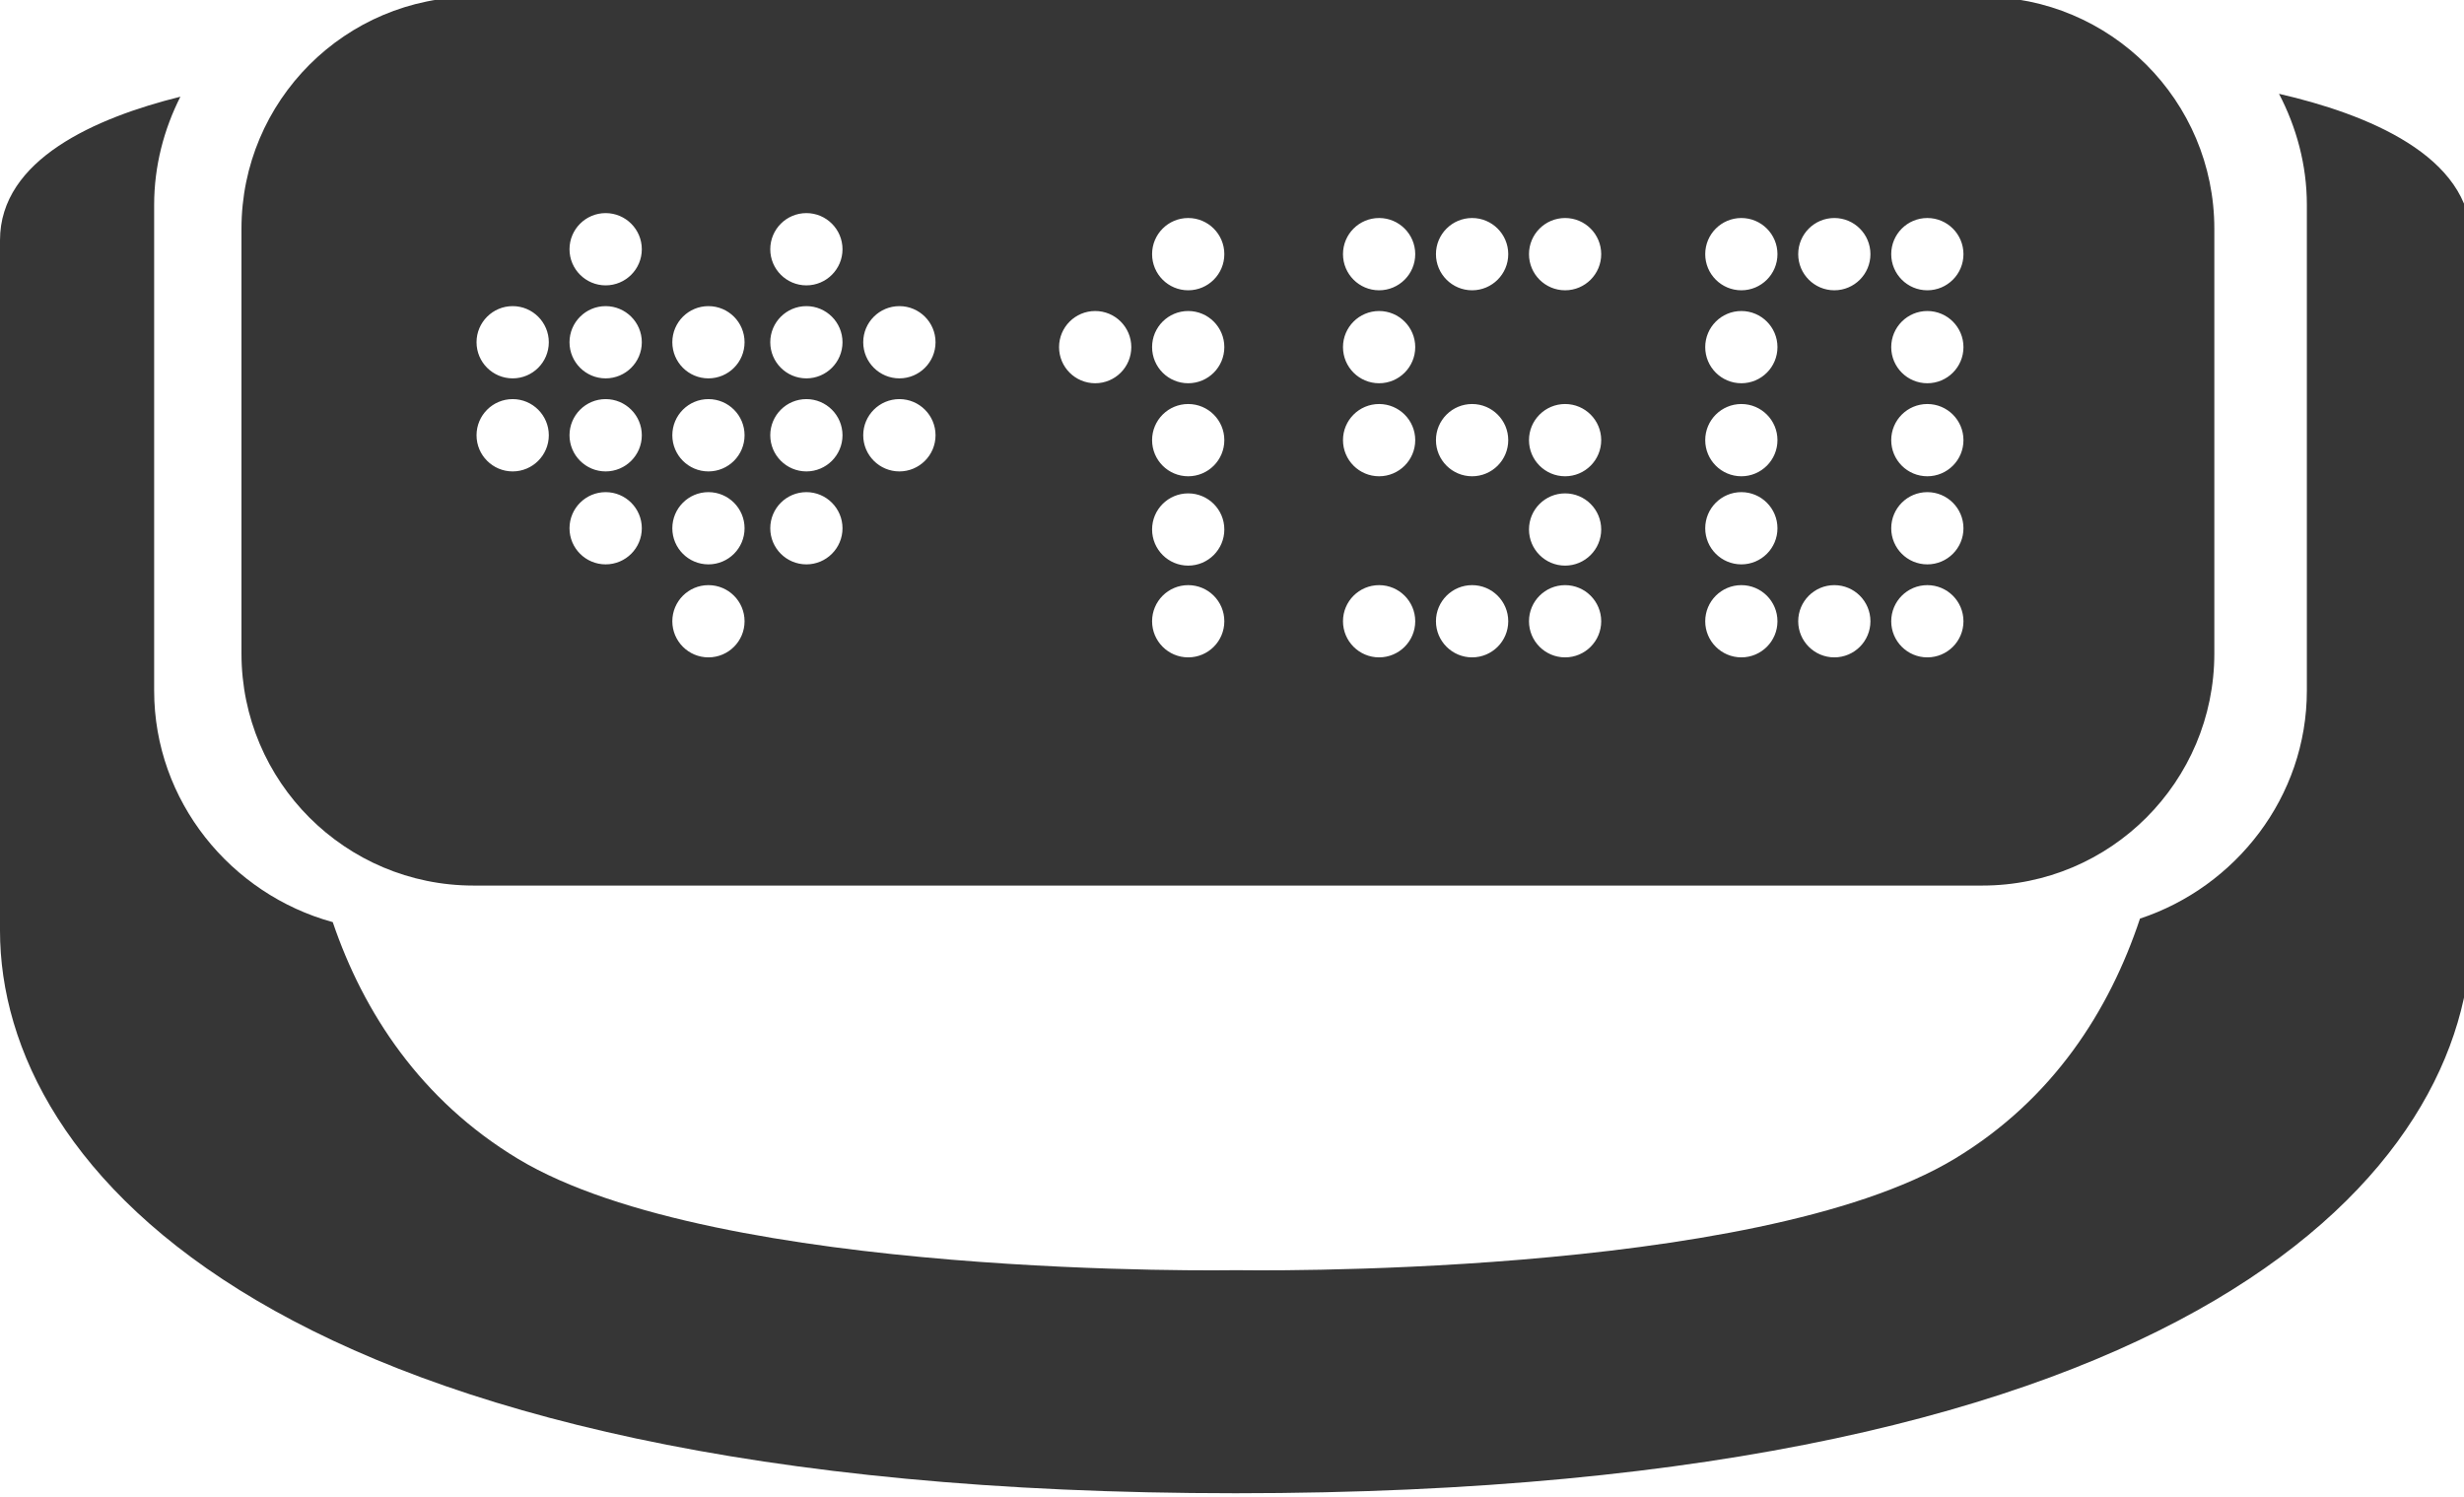
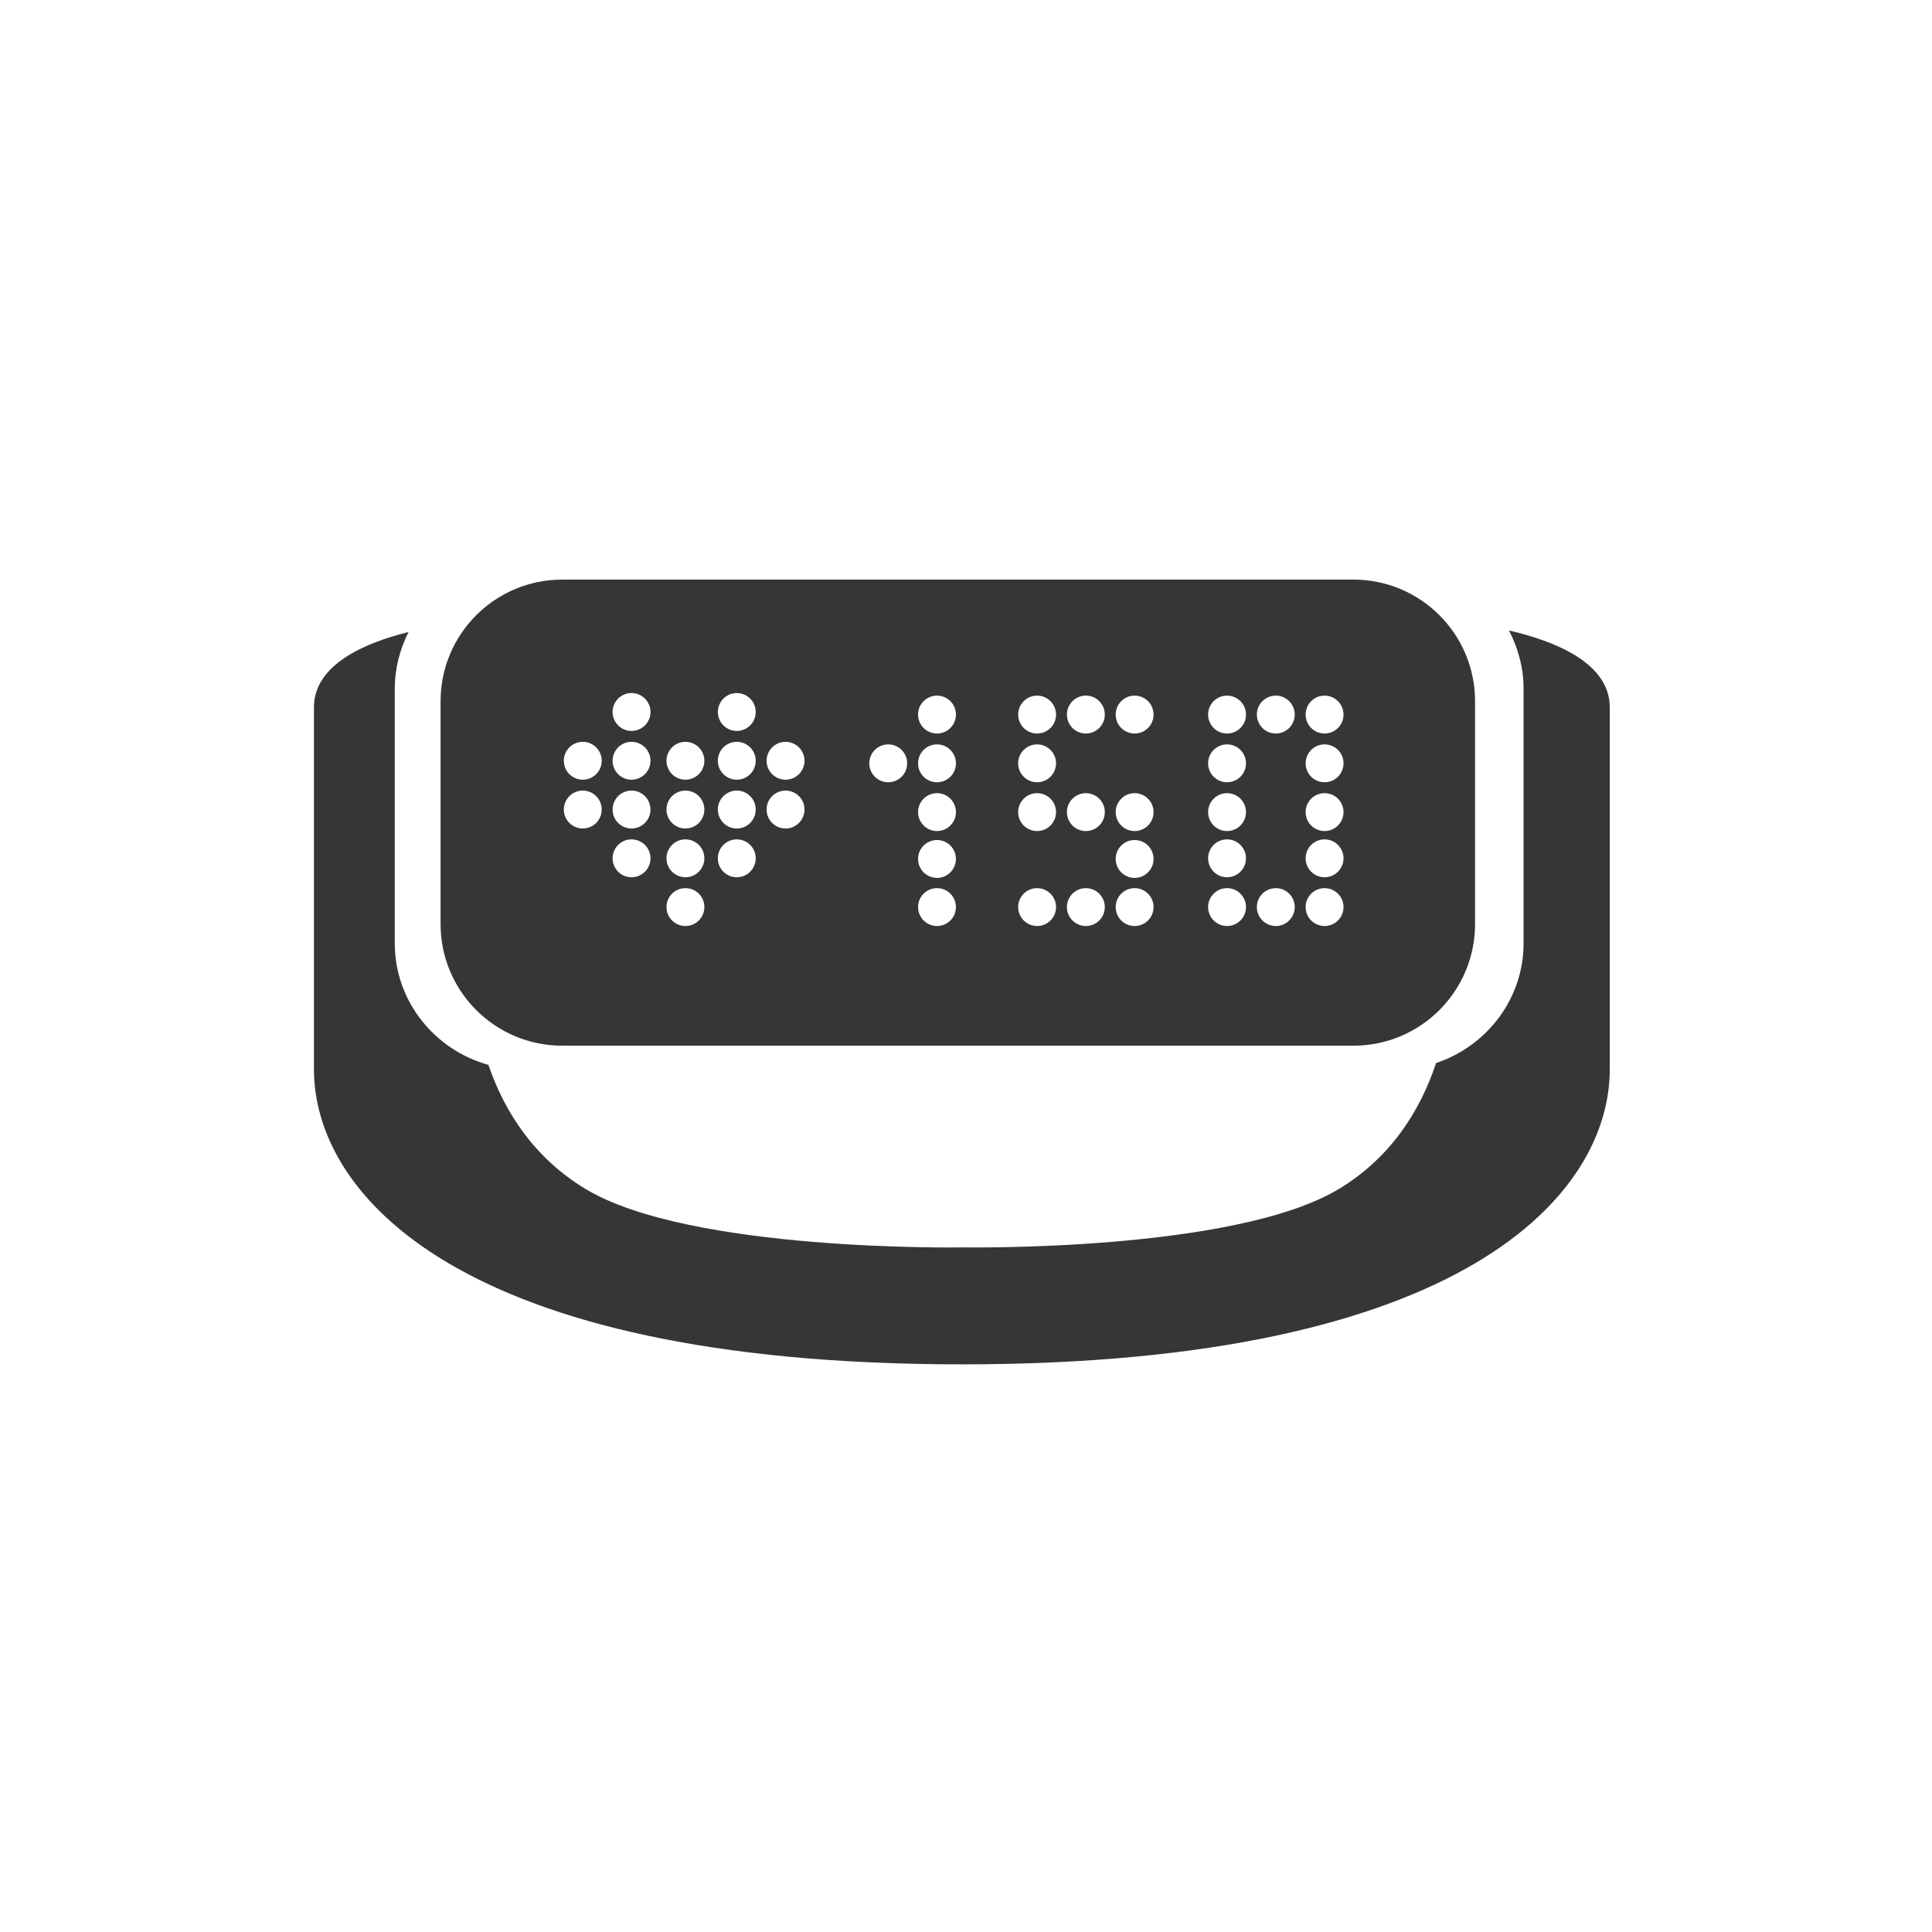
- <svg xmlns="http://www.w3.org/2000/svg" version="1.1" id="Layer_1" x="0px" y="0px" width="107px" height="65px" viewBox="0 0 107 65" enable-background="new 0 0 107 65" xml:space="preserve">
-   <g>
-     <path fill="#363636" d="M98.967,4.074c0.752,1.441,1.209,3.08,1.209,4.818v21.102c0,4.616-3.092,8.527-7.246,9.9   c-1.325,3.987-3.778,7.854-8.051,10.432c-8.676,5.231-31.124,4.837-31.198,4.837c-0.078,0-22.513,0.395-31.189-4.837   c-4.216-2.545-6.708-6.347-8.042-10.279c-4.418-1.209-7.756-5.251-7.756-10.053V8.893c0-1.688,0.427-3.282,1.139-4.693   C4.17,5.109,0,6.918,0,10.434c0,6.243,0,25.687,0,29.983C0,50.668,11.839,64.85,53.657,64.85c41.82,0,53.657-14.182,53.657-24.433   c0-4.296,0-23.74,0-29.983C107.313,6.75,102.738,4.94,98.967,4.074z" />
-     <path fill="#363636" d="M20.561,38.459h65.523c5.564,0,10.074-4.513,10.074-10.077V9.935c0-5.563-4.51-10.075-10.074-10.075H20.561   c-5.564,0-10.075,4.511-10.075,10.075v18.447C10.486,33.946,14.997,38.459,20.561,38.459z M83.695,9.468   c0.867,0,1.569,0.703,1.569,1.57c0,0.866-0.702,1.569-1.569,1.569s-1.568-0.703-1.568-1.569   C82.127,10.17,82.828,9.468,83.695,9.468z M83.695,13.507c0.867,0,1.569,0.703,1.569,1.568c0,0.867-0.702,1.569-1.569,1.569   s-1.568-0.702-1.568-1.569C82.127,14.21,82.828,13.507,83.695,13.507z M83.695,17.546c0.867,0,1.569,0.702,1.569,1.569   c0,0.866-0.702,1.569-1.569,1.569s-1.568-0.703-1.568-1.569C82.127,18.248,82.828,17.546,83.695,17.546z M83.695,21.373   c0.867,0,1.569,0.704,1.569,1.569c0,0.867-0.702,1.568-1.569,1.568s-1.568-0.701-1.568-1.568   C82.127,22.076,82.828,21.373,83.695,21.373z M83.695,25.412c0.867,0,1.569,0.702,1.569,1.569c0,0.865-0.702,1.568-1.569,1.568   s-1.568-0.704-1.568-1.568C82.127,26.114,82.828,25.412,83.695,25.412z M79.656,9.468c0.867,0,1.568,0.703,1.568,1.57   c0,0.866-0.701,1.569-1.568,1.569c-0.865,0-1.568-0.703-1.568-1.569C78.088,10.17,78.791,9.468,79.656,9.468z M79.656,25.412   c0.867,0,1.568,0.702,1.568,1.569c0,0.865-0.701,1.568-1.568,1.568c-0.865,0-1.568-0.704-1.568-1.568   C78.088,26.114,78.791,25.412,79.656,25.412z M75.619,9.468c0.865,0,1.568,0.703,1.568,1.57c0,0.866-0.703,1.569-1.568,1.569   c-0.867,0-1.569-0.703-1.569-1.569C74.05,10.17,74.752,9.468,75.619,9.468z M75.619,13.507c0.865,0,1.568,0.703,1.568,1.568   c0,0.867-0.703,1.569-1.568,1.569c-0.867,0-1.569-0.702-1.569-1.569C74.05,14.21,74.752,13.507,75.619,13.507z M75.619,17.546   c0.865,0,1.568,0.702,1.568,1.569c0,0.866-0.703,1.569-1.568,1.569c-0.867,0-1.569-0.703-1.569-1.569   C74.05,18.248,74.752,17.546,75.619,17.546z M75.619,21.373c0.865,0,1.568,0.704,1.568,1.569c0,0.867-0.703,1.568-1.568,1.568   c-0.867,0-1.569-0.701-1.569-1.568C74.05,22.076,74.752,21.373,75.619,21.373z M75.619,25.412c0.865,0,1.568,0.702,1.568,1.569   c0,0.865-0.703,1.568-1.568,1.568c-0.867,0-1.569-0.704-1.569-1.568C74.05,26.114,74.752,25.412,75.619,25.412z M67.965,9.468   c0.867,0,1.568,0.703,1.568,1.57c0,0.866-0.701,1.569-1.568,1.569s-1.568-0.703-1.568-1.569C66.396,10.17,67.1,9.468,67.965,9.468z    M67.965,17.546c0.867,0,1.568,0.702,1.568,1.569c0,0.866-0.701,1.569-1.568,1.569s-1.568-0.703-1.568-1.569   C66.396,18.248,67.1,17.546,67.965,17.546z M67.965,21.427c0.867,0,1.568,0.701,1.568,1.568c0,0.865-0.701,1.569-1.568,1.569   s-1.568-0.704-1.568-1.569C66.396,22.128,67.1,21.427,67.965,21.427z M67.965,25.412c0.867,0,1.568,0.702,1.568,1.569   c0,0.865-0.701,1.568-1.568,1.568s-1.568-0.704-1.568-1.568C66.396,26.114,67.1,25.412,67.965,25.412z M63.926,9.468   c0.867,0,1.57,0.703,1.57,1.57c0,0.866-0.703,1.569-1.57,1.569c-0.865,0-1.569-0.703-1.569-1.569   C62.356,10.17,63.061,9.468,63.926,9.468z M63.926,17.546c0.867,0,1.57,0.702,1.57,1.569c0,0.866-0.703,1.569-1.57,1.569   c-0.865,0-1.569-0.703-1.569-1.569C62.356,18.248,63.061,17.546,63.926,17.546z M63.926,25.412c0.867,0,1.57,0.702,1.57,1.569   c0,0.865-0.703,1.568-1.57,1.568c-0.865,0-1.569-0.704-1.569-1.568C62.356,26.114,63.061,25.412,63.926,25.412z M59.888,9.468   c0.865,0,1.569,0.703,1.569,1.57c0,0.866-0.704,1.569-1.569,1.569c-0.867,0-1.568-0.703-1.568-1.569   C58.319,10.17,59.021,9.468,59.888,9.468z M59.888,13.507c0.865,0,1.569,0.703,1.569,1.568c0,0.867-0.704,1.569-1.569,1.569   c-0.867,0-1.568-0.702-1.568-1.569C58.319,14.21,59.021,13.507,59.888,13.507z M59.888,17.546c0.865,0,1.569,0.702,1.569,1.569   c0,0.866-0.704,1.569-1.569,1.569c-0.867,0-1.568-0.703-1.568-1.569C58.319,18.248,59.021,17.546,59.888,17.546z M59.888,25.412   c0.865,0,1.569,0.702,1.569,1.569c0,0.865-0.704,1.568-1.569,1.568c-0.867,0-1.568-0.704-1.568-1.568   C58.319,26.114,59.021,25.412,59.888,25.412z M51.598,9.468c0.867,0,1.569,0.703,1.569,1.57c0,0.866-0.702,1.569-1.569,1.569   c-0.867,0-1.568-0.703-1.568-1.569C50.029,10.17,50.731,9.468,51.598,9.468z M51.598,13.507c0.867,0,1.569,0.703,1.569,1.568   c0,0.867-0.702,1.569-1.569,1.569c-0.867,0-1.568-0.702-1.568-1.569C50.029,14.21,50.731,13.507,51.598,13.507z M51.598,17.546   c0.867,0,1.569,0.702,1.569,1.569c0,0.866-0.702,1.569-1.569,1.569c-0.867,0-1.568-0.703-1.568-1.569   C50.029,18.248,50.731,17.546,51.598,17.546z M51.598,21.427c0.867,0,1.569,0.701,1.569,1.568c0,0.865-0.702,1.569-1.569,1.569   c-0.867,0-1.568-0.704-1.568-1.569C50.029,22.128,50.731,21.427,51.598,21.427z M51.598,25.412c0.867,0,1.569,0.702,1.569,1.569   c0,0.865-0.702,1.568-1.569,1.568c-0.867,0-1.568-0.704-1.568-1.568C50.029,26.114,50.731,25.412,51.598,25.412z M47.559,13.507   c0.867,0,1.568,0.703,1.568,1.568c0,0.867-0.701,1.569-1.568,1.569s-1.569-0.702-1.569-1.569   C45.99,14.21,46.691,13.507,47.559,13.507z M39.057,13.295c0.865,0,1.569,0.703,1.569,1.568c0,0.867-0.704,1.569-1.569,1.569   c-0.867,0-1.571-0.703-1.571-1.569C37.486,13.998,38.189,13.295,39.057,13.295z M39.057,17.333c0.865,0,1.569,0.703,1.569,1.57   c0,0.866-0.704,1.57-1.569,1.57c-0.867,0-1.571-0.704-1.571-1.57C37.486,18.036,38.189,17.333,39.057,17.333z M35.018,9.255   c0.865,0,1.568,0.703,1.568,1.57c0,0.866-0.704,1.568-1.568,1.568c-0.867,0-1.569-0.703-1.569-1.568   C33.449,9.958,34.15,9.255,35.018,9.255z M35.018,13.295c0.865,0,1.568,0.703,1.568,1.568c0,0.867-0.704,1.569-1.568,1.569   c-0.867,0-1.569-0.703-1.569-1.569C33.449,13.998,34.15,13.295,35.018,13.295z M35.018,17.333c0.865,0,1.568,0.703,1.568,1.57   c0,0.866-0.704,1.57-1.568,1.57c-0.867,0-1.569-0.704-1.569-1.57C33.449,18.036,34.15,17.333,35.018,17.333z M35.018,21.373   c0.865,0,1.568,0.704,1.568,1.569c0,0.867-0.704,1.568-1.568,1.568c-0.867,0-1.569-0.701-1.569-1.568   C33.449,22.076,34.15,21.373,35.018,21.373z M30.764,13.295c0.867,0,1.569,0.703,1.569,1.568c0,0.867-0.702,1.569-1.569,1.569   c-0.867,0-1.568-0.703-1.568-1.569C29.196,13.998,29.897,13.295,30.764,13.295z M30.764,17.333c0.867,0,1.569,0.703,1.569,1.57   c0,0.866-0.702,1.57-1.569,1.57c-0.867,0-1.568-0.704-1.568-1.57C29.196,18.036,29.897,17.333,30.764,17.333z M30.764,21.373   c0.867,0,1.569,0.704,1.569,1.569c0,0.867-0.702,1.568-1.569,1.568c-0.867,0-1.568-0.701-1.568-1.568   C29.196,22.076,29.897,21.373,30.764,21.373z M30.764,25.412c0.867,0,1.569,0.702,1.569,1.569c0,0.865-0.702,1.568-1.569,1.568   c-0.867,0-1.568-0.704-1.568-1.568C29.196,26.114,29.897,25.412,30.764,25.412z M26.3,9.255c0.867,0,1.571,0.703,1.571,1.57   c0,0.866-0.704,1.568-1.571,1.568c-0.865,0-1.569-0.703-1.569-1.568C24.731,9.958,25.435,9.255,26.3,9.255z M26.3,13.295   c0.867,0,1.571,0.703,1.571,1.568c0,0.867-0.704,1.569-1.571,1.569c-0.865,0-1.569-0.703-1.569-1.569   C24.731,13.998,25.435,13.295,26.3,13.295z M26.3,17.333c0.867,0,1.571,0.703,1.571,1.57c0,0.866-0.704,1.57-1.571,1.57   c-0.865,0-1.569-0.704-1.569-1.57C24.731,18.036,25.435,17.333,26.3,17.333z M26.3,21.373c0.867,0,1.571,0.704,1.571,1.569   c0,0.867-0.704,1.568-1.571,1.568c-0.865,0-1.569-0.701-1.569-1.568C24.731,22.076,25.435,21.373,26.3,21.373z M22.263,13.295   c0.865,0,1.569,0.703,1.569,1.568c0,0.867-0.704,1.569-1.569,1.569c-0.867,0-1.569-0.703-1.569-1.569   C20.694,13.998,21.396,13.295,22.263,13.295z M22.263,17.333c0.865,0,1.569,0.703,1.569,1.57c0,0.866-0.704,1.57-1.569,1.57   c-0.867,0-1.569-0.704-1.569-1.57C20.694,18.036,21.396,17.333,22.263,17.333z" />
-   </g>
+ <svg xmlns="http://www.w3.org/2000/svg" width="160" height="160" viewBox="0 0 160 160" fill="none">
+   <path d="M124.967 52.214C125.719 53.655 126.176 55.294 126.176 57.032V78.134C126.176 82.75 123.084 86.661 118.93 88.034C117.605 92.021 115.152 95.888 110.879 98.466C102.203 103.697 79.755 103.303 79.681 103.303C79.603 103.303 57.168 103.698 48.492 98.466C44.276 95.921 41.784 92.119 40.45 88.187C36.032 86.978 32.694 82.936 32.694 78.134V57.033C32.694 55.345 33.121 53.751 33.833 52.34C30.17 53.249 26 55.058 26 58.574C26 64.817 26 84.261 26 88.557C26 98.808 37.839 112.99 79.657 112.99C121.477 112.99 133.314 98.808 133.314 88.557C133.314 84.261 133.314 64.817 133.314 58.574C133.313 54.89 128.738 53.08 124.967 52.214Z" fill="#363636" />
+   <path d="M46.561 86.599H112.084C117.648 86.599 122.158 82.086 122.158 76.522V58.075C122.158 52.512 117.648 48 112.084 48H46.561C40.997 48 36.486 52.511 36.486 58.075V76.522C36.486 82.086 40.997 86.599 46.561 86.599ZM109.695 57.608C110.562 57.608 111.264 58.311 111.264 59.178C111.264 60.044 110.562 60.747 109.695 60.747C108.828 60.747 108.127 60.044 108.127 59.178C108.127 58.31 108.828 57.608 109.695 57.608ZM109.695 61.647C110.562 61.647 111.264 62.35 111.264 63.215C111.264 64.082 110.562 64.784 109.695 64.784C108.828 64.784 108.127 64.082 108.127 63.215C108.127 62.35 108.828 61.647 109.695 61.647ZM109.695 65.686C110.562 65.686 111.264 66.388 111.264 67.255C111.264 68.121 110.562 68.824 109.695 68.824C108.828 68.824 108.127 68.121 108.127 67.255C108.127 66.388 108.828 65.686 109.695 65.686ZM109.695 69.513C110.562 69.513 111.264 70.217 111.264 71.082C111.264 71.949 110.562 72.65 109.695 72.65C108.828 72.65 108.127 71.949 108.127 71.082C108.127 70.216 108.828 69.513 109.695 69.513ZM109.695 73.552C110.562 73.552 111.264 74.254 111.264 75.121C111.264 75.986 110.562 76.689 109.695 76.689C108.828 76.689 108.127 75.985 108.127 75.121C108.127 74.254 108.828 73.552 109.695 73.552ZM105.656 57.608C106.523 57.608 107.224 58.311 107.224 59.178C107.224 60.044 106.523 60.747 105.656 60.747C104.791 60.747 104.088 60.044 104.088 59.178C104.088 58.31 104.791 57.608 105.656 57.608ZM105.656 73.552C106.523 73.552 107.224 74.254 107.224 75.121C107.224 75.986 106.523 76.689 105.656 76.689C104.791 76.689 104.088 75.985 104.088 75.121C104.088 74.254 104.791 73.552 105.656 73.552ZM101.619 57.608C102.484 57.608 103.187 58.311 103.187 59.178C103.187 60.044 102.484 60.747 101.619 60.747C100.752 60.747 100.05 60.044 100.05 59.178C100.05 58.31 100.752 57.608 101.619 57.608ZM101.619 61.647C102.484 61.647 103.187 62.35 103.187 63.215C103.187 64.082 102.484 64.784 101.619 64.784C100.752 64.784 100.05 64.082 100.05 63.215C100.05 62.35 100.752 61.647 101.619 61.647ZM101.619 65.686C102.484 65.686 103.187 66.388 103.187 67.255C103.187 68.121 102.484 68.824 101.619 68.824C100.752 68.824 100.05 68.121 100.05 67.255C100.05 66.388 100.752 65.686 101.619 65.686ZM101.619 69.513C102.484 69.513 103.187 70.217 103.187 71.082C103.187 71.949 102.484 72.65 101.619 72.65C100.752 72.65 100.05 71.949 100.05 71.082C100.05 70.216 100.752 69.513 101.619 69.513ZM101.619 73.552C102.484 73.552 103.187 74.254 103.187 75.121C103.187 75.986 102.484 76.689 101.619 76.689C100.752 76.689 100.05 75.985 100.05 75.121C100.05 74.254 100.752 73.552 101.619 73.552ZM93.965 57.608C94.832 57.608 95.533 58.311 95.533 59.178C95.533 60.044 94.832 60.747 93.965 60.747C93.098 60.747 92.397 60.044 92.397 59.178C92.396 58.31 93.1 57.608 93.965 57.608ZM93.965 65.686C94.832 65.686 95.533 66.388 95.533 67.255C95.533 68.121 94.832 68.824 93.965 68.824C93.098 68.824 92.397 68.121 92.397 67.255C92.396 66.388 93.1 65.686 93.965 65.686ZM93.965 69.567C94.832 69.567 95.533 70.268 95.533 71.135C95.533 72 94.832 72.704 93.965 72.704C93.098 72.704 92.397 72 92.397 71.135C92.396 70.268 93.1 69.567 93.965 69.567ZM93.965 73.552C94.832 73.552 95.533 74.254 95.533 75.121C95.533 75.986 94.832 76.689 93.965 76.689C93.098 76.689 92.397 75.985 92.397 75.121C92.396 74.254 93.1 73.552 93.965 73.552ZM89.926 57.608C90.793 57.608 91.496 58.311 91.496 59.178C91.496 60.044 90.793 60.747 89.926 60.747C89.061 60.747 88.357 60.044 88.357 59.178C88.356 58.31 89.061 57.608 89.926 57.608ZM89.926 65.686C90.793 65.686 91.496 66.388 91.496 67.255C91.496 68.121 90.793 68.824 89.926 68.824C89.061 68.824 88.357 68.121 88.357 67.255C88.356 66.388 89.061 65.686 89.926 65.686ZM89.926 73.552C90.793 73.552 91.496 74.254 91.496 75.121C91.496 75.986 90.793 76.689 89.926 76.689C89.061 76.689 88.357 75.985 88.357 75.121C88.356 74.254 89.061 73.552 89.926 73.552ZM85.888 57.608C86.753 57.608 87.457 58.311 87.457 59.178C87.457 60.044 86.753 60.747 85.888 60.747C85.021 60.747 84.32 60.044 84.32 59.178C84.319 58.31 85.021 57.608 85.888 57.608ZM85.888 61.647C86.753 61.647 87.457 62.35 87.457 63.215C87.457 64.082 86.753 64.784 85.888 64.784C85.021 64.784 84.32 64.082 84.32 63.215C84.319 62.35 85.021 61.647 85.888 61.647ZM85.888 65.686C86.753 65.686 87.457 66.388 87.457 67.255C87.457 68.121 86.753 68.824 85.888 68.824C85.021 68.824 84.32 68.121 84.32 67.255C84.319 66.388 85.021 65.686 85.888 65.686ZM85.888 73.552C86.753 73.552 87.457 74.254 87.457 75.121C87.457 75.986 86.753 76.689 85.888 76.689C85.021 76.689 84.32 75.985 84.32 75.121C84.319 74.254 85.021 73.552 85.888 73.552ZM77.598 57.608C78.465 57.608 79.167 58.311 79.167 59.178C79.167 60.044 78.465 60.747 77.598 60.747C76.731 60.747 76.03 60.044 76.03 59.178C76.029 58.31 76.731 57.608 77.598 57.608ZM77.598 61.647C78.465 61.647 79.167 62.35 79.167 63.215C79.167 64.082 78.465 64.784 77.598 64.784C76.731 64.784 76.03 64.082 76.03 63.215C76.029 62.35 76.731 61.647 77.598 61.647ZM77.598 65.686C78.465 65.686 79.167 66.388 79.167 67.255C79.167 68.121 78.465 68.824 77.598 68.824C76.731 68.824 76.03 68.121 76.03 67.255C76.029 66.388 76.731 65.686 77.598 65.686ZM77.598 69.567C78.465 69.567 79.167 70.268 79.167 71.135C79.167 72 78.465 72.704 77.598 72.704C76.731 72.704 76.03 72 76.03 71.135C76.029 70.268 76.731 69.567 77.598 69.567ZM77.598 73.552C78.465 73.552 79.167 74.254 79.167 75.121C79.167 75.986 78.465 76.689 77.598 76.689C76.731 76.689 76.03 75.985 76.03 75.121C76.029 74.254 76.731 73.552 77.598 73.552ZM73.559 61.647C74.426 61.647 75.127 62.35 75.127 63.215C75.127 64.082 74.426 64.784 73.559 64.784C72.692 64.784 71.99 64.082 71.99 63.215C71.99 62.35 72.691 61.647 73.559 61.647ZM65.057 61.435C65.922 61.435 66.626 62.138 66.626 63.003C66.626 63.87 65.922 64.572 65.057 64.572C64.19 64.572 63.486 63.869 63.486 63.003C63.486 62.138 64.189 61.435 65.057 61.435ZM65.057 65.473C65.922 65.473 66.626 66.176 66.626 67.043C66.626 67.909 65.922 68.613 65.057 68.613C64.19 68.613 63.486 67.909 63.486 67.043C63.486 66.176 64.189 65.473 65.057 65.473ZM61.018 57.395C61.883 57.395 62.586 58.098 62.586 58.965C62.586 59.831 61.882 60.533 61.018 60.533C60.151 60.533 59.449 59.83 59.449 58.965C59.449 58.098 60.15 57.395 61.018 57.395ZM61.018 61.435C61.883 61.435 62.586 62.138 62.586 63.003C62.586 63.87 61.882 64.572 61.018 64.572C60.151 64.572 59.449 63.869 59.449 63.003C59.449 62.138 60.15 61.435 61.018 61.435ZM61.018 65.473C61.883 65.473 62.586 66.176 62.586 67.043C62.586 67.909 61.882 68.613 61.018 68.613C60.151 68.613 59.449 67.909 59.449 67.043C59.449 66.176 60.15 65.473 61.018 65.473ZM61.018 69.513C61.883 69.513 62.586 70.217 62.586 71.082C62.586 71.949 61.882 72.65 61.018 72.65C60.151 72.65 59.449 71.949 59.449 71.082C59.449 70.216 60.15 69.513 61.018 69.513ZM56.764 61.435C57.631 61.435 58.333 62.138 58.333 63.003C58.333 63.87 57.631 64.572 56.764 64.572C55.897 64.572 55.196 63.869 55.196 63.003C55.196 62.138 55.897 61.435 56.764 61.435ZM56.764 65.473C57.631 65.473 58.333 66.176 58.333 67.043C58.333 67.909 57.631 68.613 56.764 68.613C55.897 68.613 55.196 67.909 55.196 67.043C55.196 66.176 55.897 65.473 56.764 65.473ZM56.764 69.513C57.631 69.513 58.333 70.217 58.333 71.082C58.333 71.949 57.631 72.65 56.764 72.65C55.897 72.65 55.196 71.949 55.196 71.082C55.196 70.216 55.897 69.513 56.764 69.513ZM56.764 73.552C57.631 73.552 58.333 74.254 58.333 75.121C58.333 75.986 57.631 76.689 56.764 76.689C55.897 76.689 55.196 75.985 55.196 75.121C55.196 74.254 55.897 73.552 56.764 73.552ZM52.3 57.395C53.167 57.395 53.871 58.098 53.871 58.965C53.871 59.831 53.167 60.533 52.3 60.533C51.435 60.533 50.731 59.83 50.731 58.965C50.731 58.098 51.435 57.395 52.3 57.395ZM52.3 61.435C53.167 61.435 53.871 62.138 53.871 63.003C53.871 63.87 53.167 64.572 52.3 64.572C51.435 64.572 50.731 63.869 50.731 63.003C50.731 62.138 51.435 61.435 52.3 61.435ZM52.3 65.473C53.167 65.473 53.871 66.176 53.871 67.043C53.871 67.909 53.167 68.613 52.3 68.613C51.435 68.613 50.731 67.909 50.731 67.043C50.731 66.176 51.435 65.473 52.3 65.473ZM52.3 69.513C53.167 69.513 53.871 70.217 53.871 71.082C53.871 71.949 53.167 72.65 52.3 72.65C51.435 72.65 50.731 71.949 50.731 71.082C50.731 70.216 51.435 69.513 52.3 69.513ZM48.263 61.435C49.128 61.435 49.832 62.138 49.832 63.003C49.832 63.87 49.128 64.572 48.263 64.572C47.396 64.572 46.694 63.869 46.694 63.003C46.694 62.138 47.396 61.435 48.263 61.435ZM48.263 65.473C49.128 65.473 49.832 66.176 49.832 67.043C49.832 67.909 49.128 68.613 48.263 68.613C47.396 68.613 46.694 67.909 46.694 67.043C46.694 66.176 47.396 65.473 48.263 65.473Z" fill="#363636" />
</svg>
